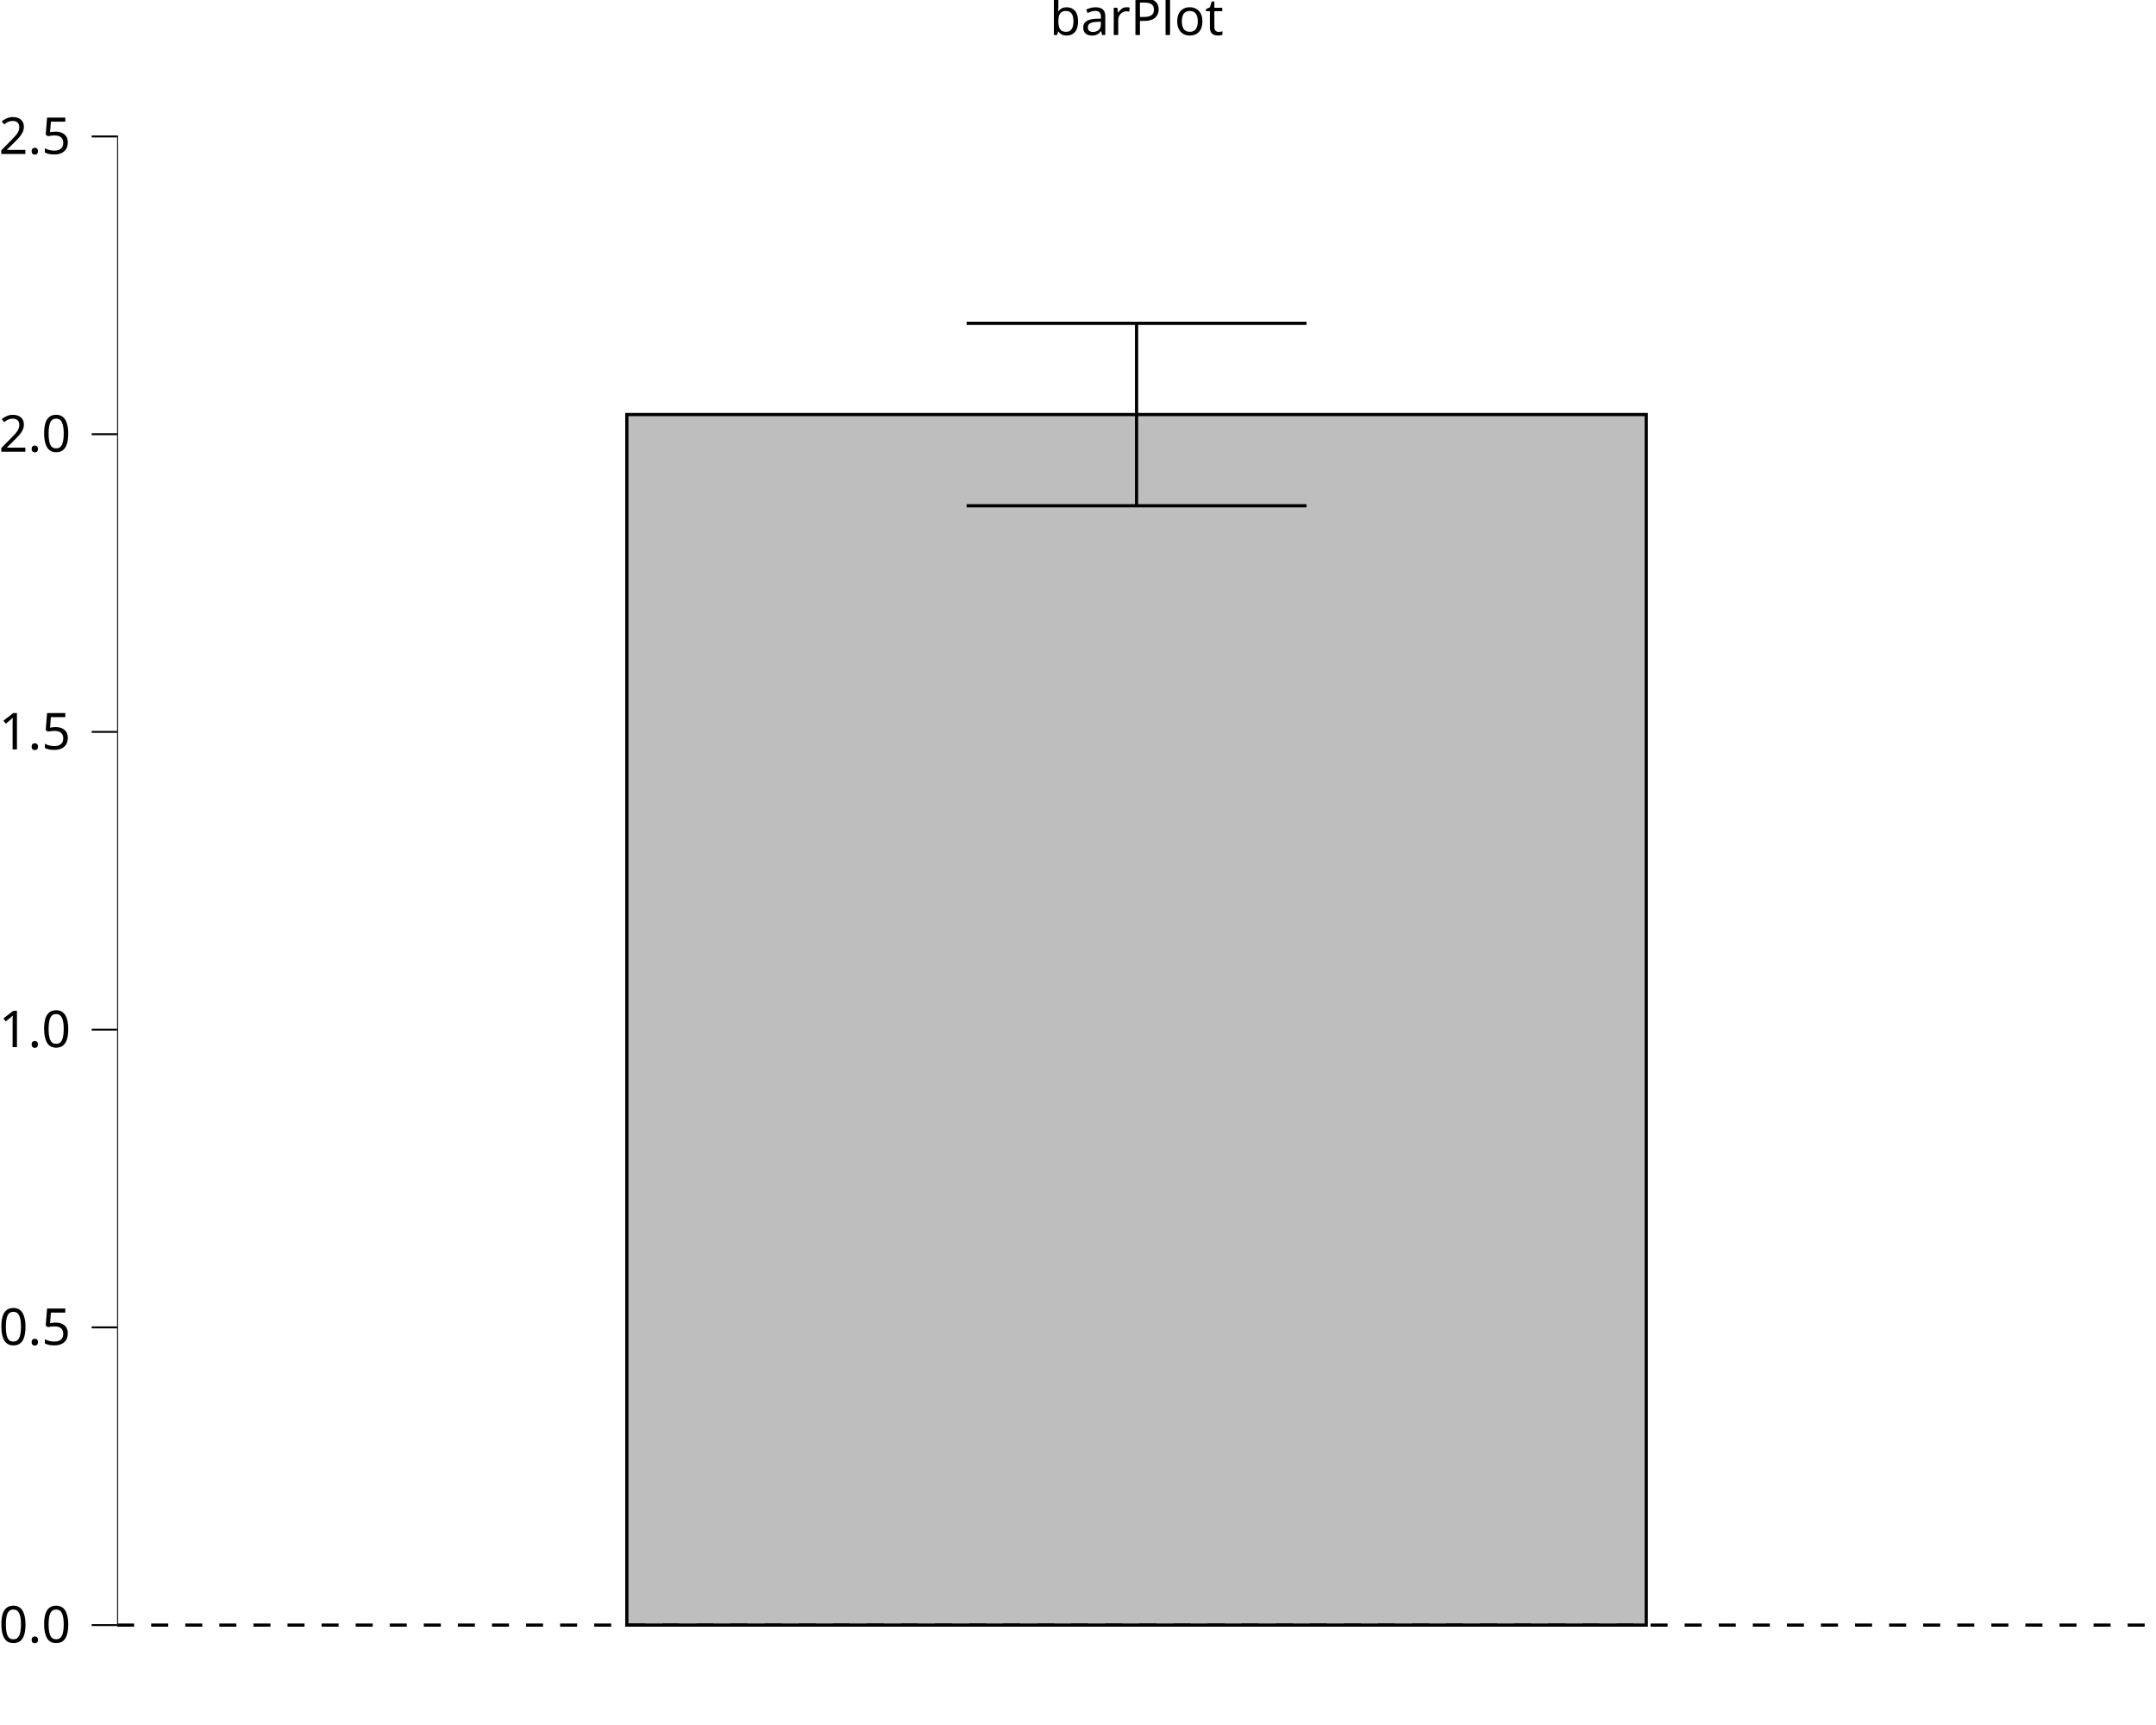
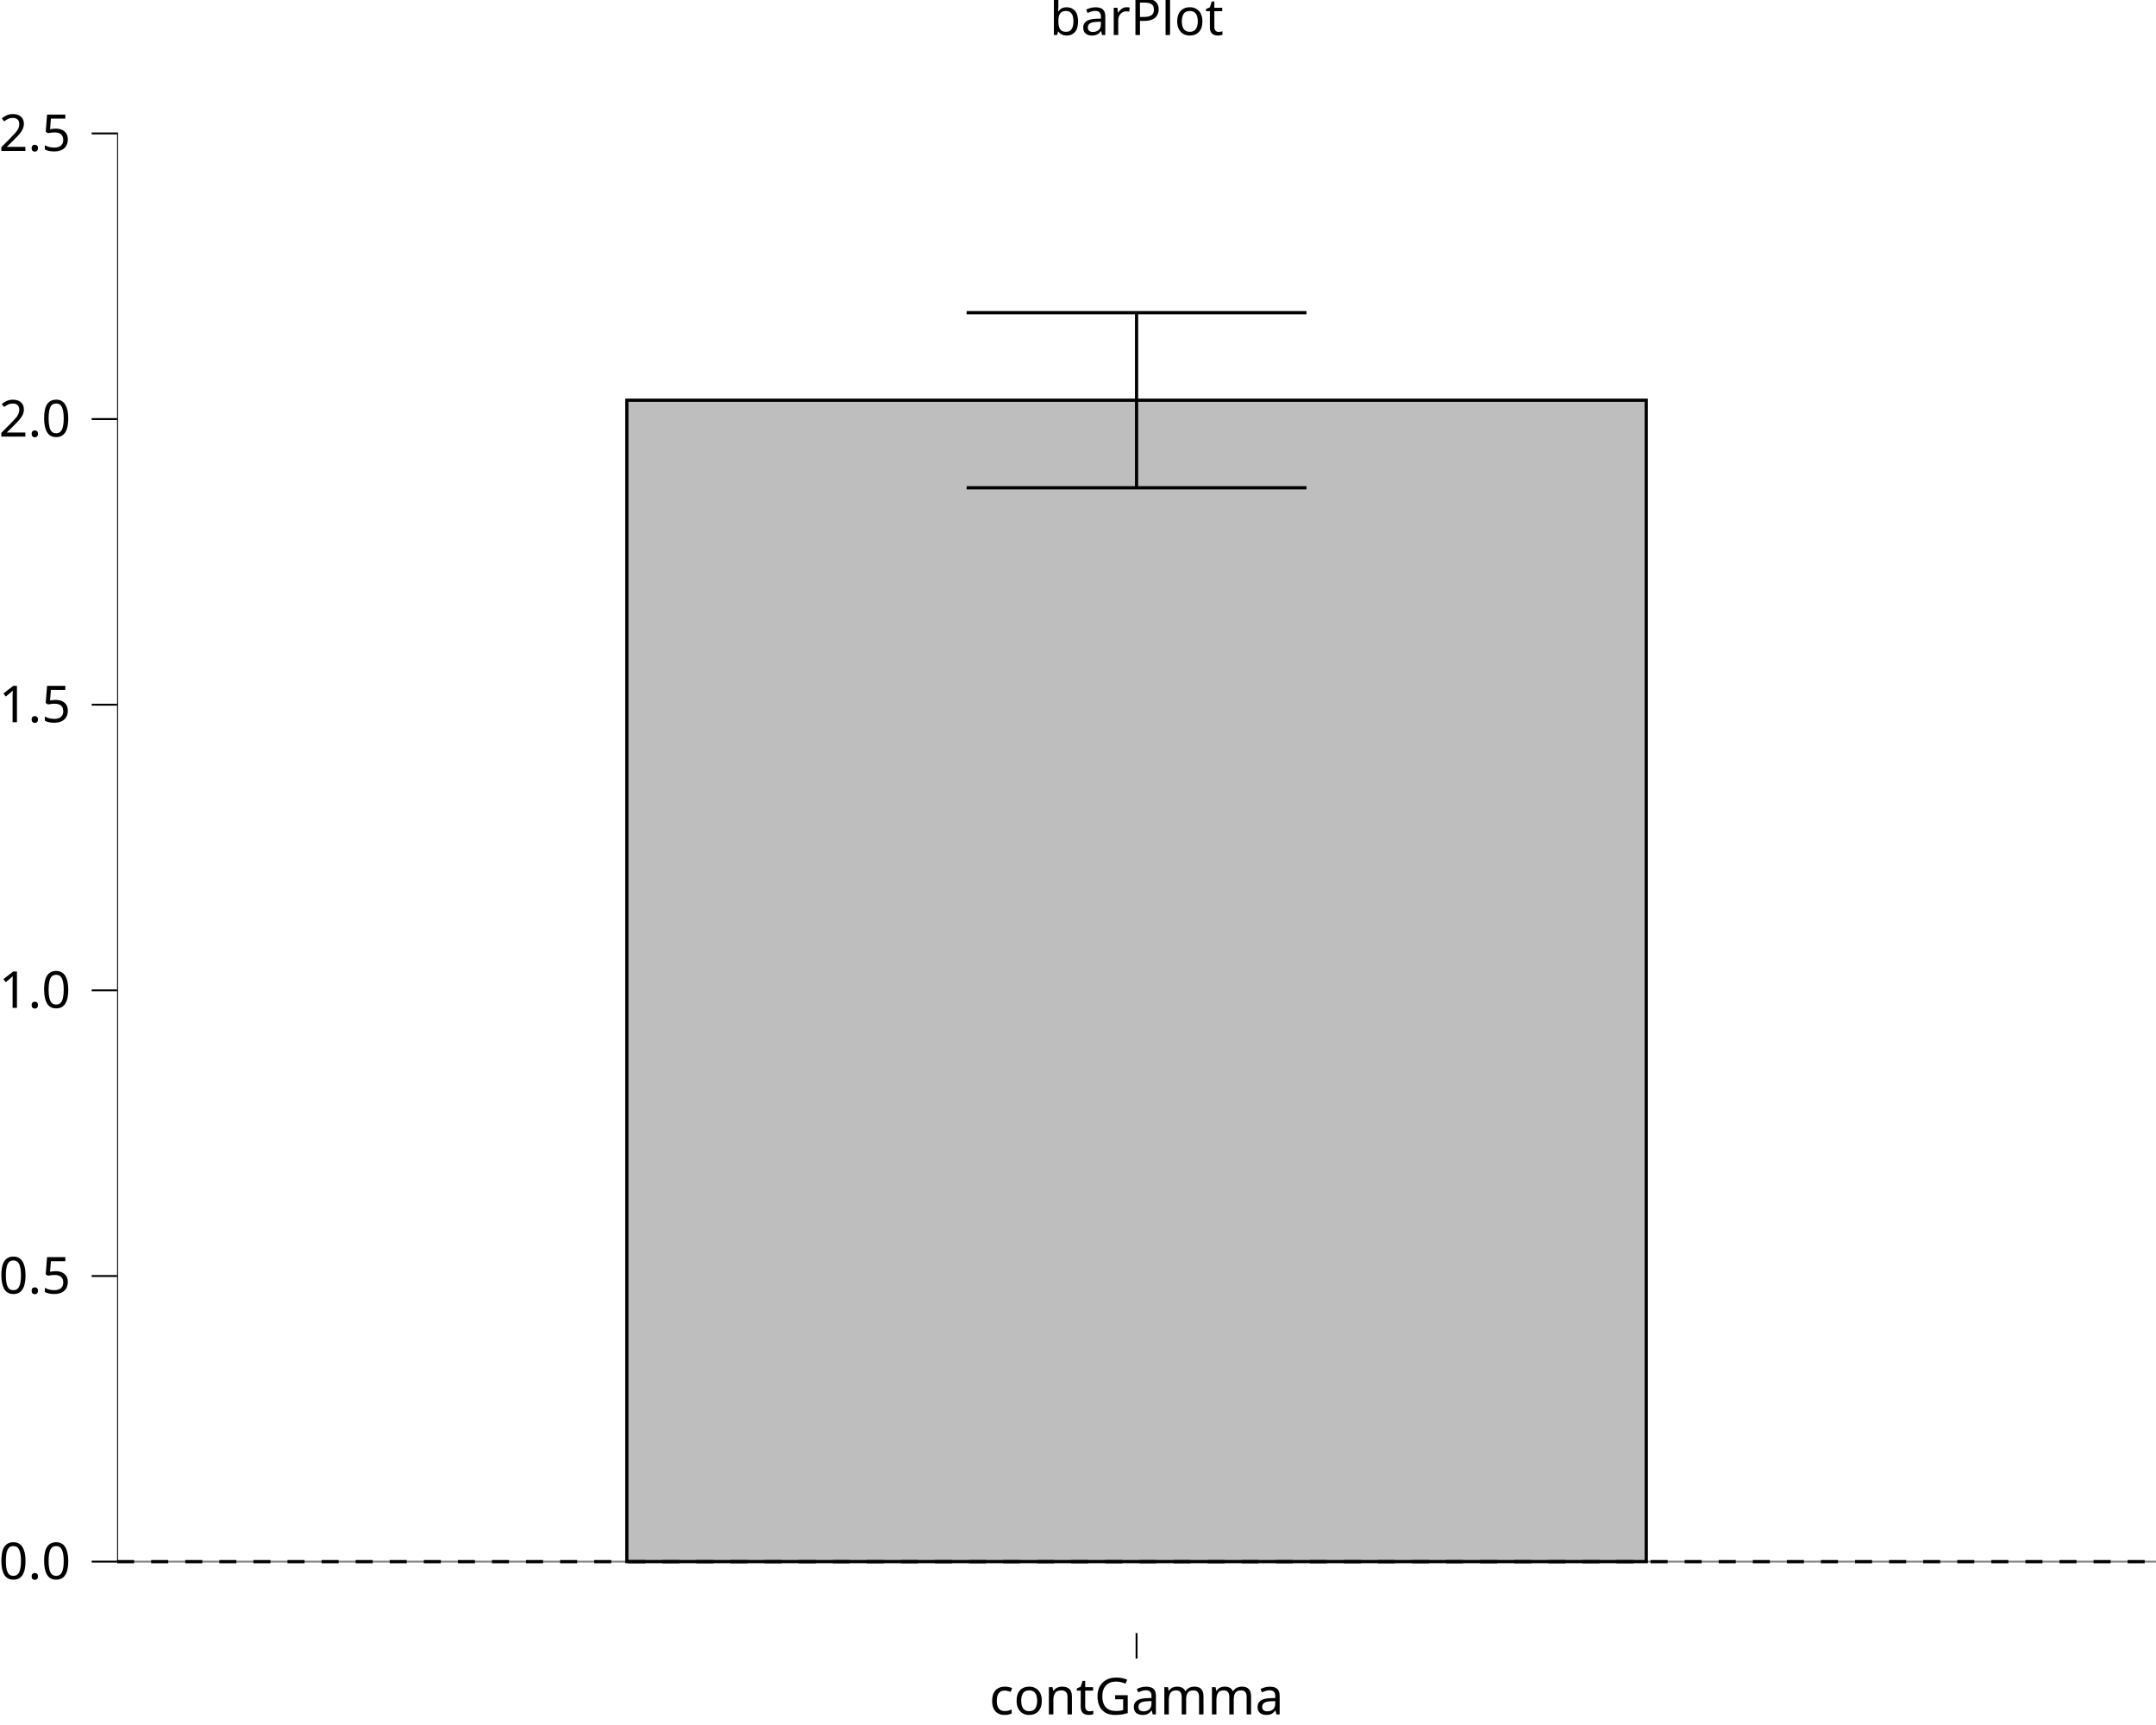
<svg xmlns="http://www.w3.org/2000/svg" class="svglite" data-engine-version="2.0" width="720.00pt" height="576.00pt" viewBox="0 0 720.00 576.00">
  <defs>
    <style type="text/css">
    .svglite line, .svglite polyline, .svglite polygon, .svglite path, .svglite rect, .svglite circle {
      fill: none;
      stroke: #000000;
      stroke-linecap: round;
      stroke-linejoin: round;
      stroke-miterlimit: 10.00;
    }
  </style>
  </defs>
  <rect width="100%" height="100%" style="stroke: none; fill: #FFFFFF;" />
  <defs>
    <clipPath id="cpMC4wMHw3MjAuMDB8MC4wMHw1NzYuMDA=">
      <rect x="0.00" y="0.00" width="720.00" height="576.00" />
    </clipPath>
  </defs>
  <g clip-path="url(#cpMC4wMHw3MjAuMDB8MC4wMHw1NzYuMDA=)">
    <rect x="0.00" y="0.00" width="720.00" height="576.00" style="stroke-width: 10.67; stroke: none;" />
  </g>
  <defs>
-     <clipPath id="cpMzkuMTF8NzIwLjAwfDIwLjcxfDU2Ny41MA==">
-       <rect x="39.11" y="20.71" width="680.89" height="546.79" />
+     <clipPath id="cpMzkuMTF8NzIwLjAwfDIwLjcxfDU0NS4yOQ==">
+       <rect x="39.11" y="20.71" width="680.89" height="524.59" />
    </clipPath>
  </defs>
-   <g clip-path="url(#cpMzkuMTF8NzIwLjAwfDIwLjcxfDU2Ny41MA==)">
-     <rect x="39.11" y="20.71" width="680.89" height="546.79" style="stroke-width: 10.67; stroke: none;" />
-     <rect x="209.33" y="138.42" width="340.44" height="404.22" style="stroke-width: 1.07; stroke-linecap: square; stroke-linejoin: miter; fill: #BEBEBE;" />
-     <polyline points="322.81,107.96 436.30,107.96 " style="stroke-width: 1.07; stroke-linecap: butt;" />
-     <polyline points="379.56,107.96 379.56,168.89 " style="stroke-width: 1.07; stroke-linecap: butt;" />
-     <polyline points="322.81,168.89 436.30,168.89 " style="stroke-width: 1.07; stroke-linecap: butt;" />
-     <line x1="39.11" y1="542.64" x2="720.00" y2="542.64" style="stroke-width: 1.07; stroke-dasharray: 5.69,5.69; stroke-linecap: butt;" />
-     <line x1="39.11" y1="542.96" x2="39.11" y2="45.24" style="stroke-width: 0.64; stroke-linecap: butt;" />
-     <rect x="39.11" y="20.71" width="680.89" height="546.79" style="stroke-width: 0.00; stroke: none;" />
+   <g clip-path="url(#cpMzkuMTF8NzIwLjAwfDIwLjcxfDU0NS4yOQ==)">
+     <rect x="39.11" y="20.71" width="680.89" height="524.59" style="stroke-width: 10.67; stroke: none;" />
+     <line x1="39.11" y1="521.45" x2="720.00" y2="521.45" style="stroke-width: 0.64; stroke: #858585; stroke-linecap: butt;" />
+     <rect x="209.33" y="133.64" width="340.44" height="387.80" style="stroke-width: 1.07; stroke-linecap: square; stroke-linejoin: miter; fill: #BEBEBE;" />
+     <polyline points="322.81,104.41 436.30,104.41 " style="stroke-width: 1.07; stroke-linecap: butt;" />
+     <polyline points="379.56,104.41 379.56,162.88 " style="stroke-width: 1.07; stroke-linecap: butt;" />
+     <polyline points="322.81,162.88 436.30,162.88 " style="stroke-width: 1.07; stroke-linecap: butt;" />
+     <line x1="39.11" y1="521.45" x2="720.00" y2="521.45" style="stroke-width: 1.07; stroke-dasharray: 5.69,5.69; stroke-linecap: butt;" />
+     <line x1="39.11" y1="521.77" x2="39.11" y2="44.23" style="stroke-width: 0.64; stroke-linecap: butt;" />
+     <rect x="39.11" y="20.71" width="680.89" height="524.59" style="stroke-width: 0.00; stroke: none;" />
  </g>
  <g clip-path="url(#cpMC4wMHw3MjAuMDB8MC4wMHw1NzYuMDA=)">
-     <polyline points="39.11,567.50 39.11,20.71 " style="stroke-width: 0.00; stroke: none; stroke-linecap: butt;" />
-     <text x="23.63" y="548.49" text-anchor="end" style="font-size: 17.00px; font-family: sans;" textLength="23.63px" lengthAdjust="spacingAndGlyphs">0.0</text>
-     <text x="23.63" y="449.08" text-anchor="end" style="font-size: 17.00px; font-family: sans;" textLength="23.63px" lengthAdjust="spacingAndGlyphs">0.5</text>
-     <text x="23.63" y="349.66" text-anchor="end" style="font-size: 17.00px; font-family: sans;" textLength="23.63px" lengthAdjust="spacingAndGlyphs">1.0</text>
-     <text x="23.63" y="250.24" text-anchor="end" style="font-size: 17.00px; font-family: sans;" textLength="23.63px" lengthAdjust="spacingAndGlyphs">1.5</text>
-     <text x="23.63" y="150.83" text-anchor="end" style="font-size: 17.00px; font-family: sans;" textLength="23.63px" lengthAdjust="spacingAndGlyphs">2.0</text>
-     <text x="23.63" y="51.41" text-anchor="end" style="font-size: 17.00px; font-family: sans;" textLength="23.63px" lengthAdjust="spacingAndGlyphs">2.5</text>
-     <polyline points="30.61,542.64 39.11,542.64 " style="stroke-width: 0.64; stroke-linecap: butt;" />
-     <polyline points="30.61,443.23 39.11,443.23 " style="stroke-width: 0.64; stroke-linecap: butt;" />
-     <polyline points="30.61,343.81 39.11,343.81 " style="stroke-width: 0.64; stroke-linecap: butt;" />
-     <polyline points="30.61,244.39 39.11,244.39 " style="stroke-width: 0.64; stroke-linecap: butt;" />
-     <polyline points="30.61,144.98 39.11,144.98 " style="stroke-width: 0.64; stroke-linecap: butt;" />
-     <polyline points="30.61,45.56 39.11,45.56 " style="stroke-width: 0.64; stroke-linecap: butt;" />
-     <polyline points="39.11,567.50 720.00,567.50 " style="stroke-width: 0.00; stroke: none; stroke-linecap: butt;" />
+     <polyline points="39.11,545.29 39.11,20.71 " style="stroke-width: 0.00; stroke: none; stroke-linecap: butt;" />
+     <text x="23.63" y="527.30" text-anchor="end" style="font-size: 17.00px; font-family: sans;" textLength="23.63px" lengthAdjust="spacingAndGlyphs">0.0</text>
+     <text x="23.63" y="431.92" text-anchor="end" style="font-size: 17.00px; font-family: sans;" textLength="23.63px" lengthAdjust="spacingAndGlyphs">0.5</text>
+     <text x="23.63" y="336.54" text-anchor="end" style="font-size: 17.00px; font-family: sans;" textLength="23.63px" lengthAdjust="spacingAndGlyphs">1.0</text>
+     <text x="23.63" y="241.16" text-anchor="end" style="font-size: 17.00px; font-family: sans;" textLength="23.63px" lengthAdjust="spacingAndGlyphs">1.5</text>
+     <text x="23.63" y="145.78" text-anchor="end" style="font-size: 17.00px; font-family: sans;" textLength="23.63px" lengthAdjust="spacingAndGlyphs">2.0</text>
+     <text x="23.63" y="50.40" text-anchor="end" style="font-size: 17.00px; font-family: sans;" textLength="23.63px" lengthAdjust="spacingAndGlyphs">2.5</text>
+     <polyline points="30.61,521.45 39.11,521.45 " style="stroke-width: 0.64; stroke-linecap: butt;" />
+     <polyline points="30.61,426.07 39.11,426.07 " style="stroke-width: 0.64; stroke-linecap: butt;" />
+     <polyline points="30.61,330.69 39.11,330.69 " style="stroke-width: 0.64; stroke-linecap: butt;" />
+     <polyline points="30.61,235.31 39.11,235.31 " style="stroke-width: 0.64; stroke-linecap: butt;" />
+     <polyline points="30.61,139.93 39.11,139.93 " style="stroke-width: 0.64; stroke-linecap: butt;" />
+     <polyline points="30.61,44.55 39.11,44.55 " style="stroke-width: 0.64; stroke-linecap: butt;" />
+     <polyline points="39.11,545.29 720.00,545.29 " style="stroke-width: 0.00; stroke: none; stroke-linecap: butt;" />
+     <polyline points="379.56,553.80 379.56,545.29 " style="stroke-width: 0.64; stroke-linecap: butt;" />
+     <text x="379.56" y="572.47" text-anchor="middle" style="font-size: 17.00px; font-family: sans;" textLength="92.62px" lengthAdjust="spacingAndGlyphs">contGamma</text>
    <text x="379.56" y="11.70" text-anchor="middle" style="font-size: 17.00px; font-family: sans;" textLength="53.87px" lengthAdjust="spacingAndGlyphs">barPlot</text>
  </g>
</svg>
